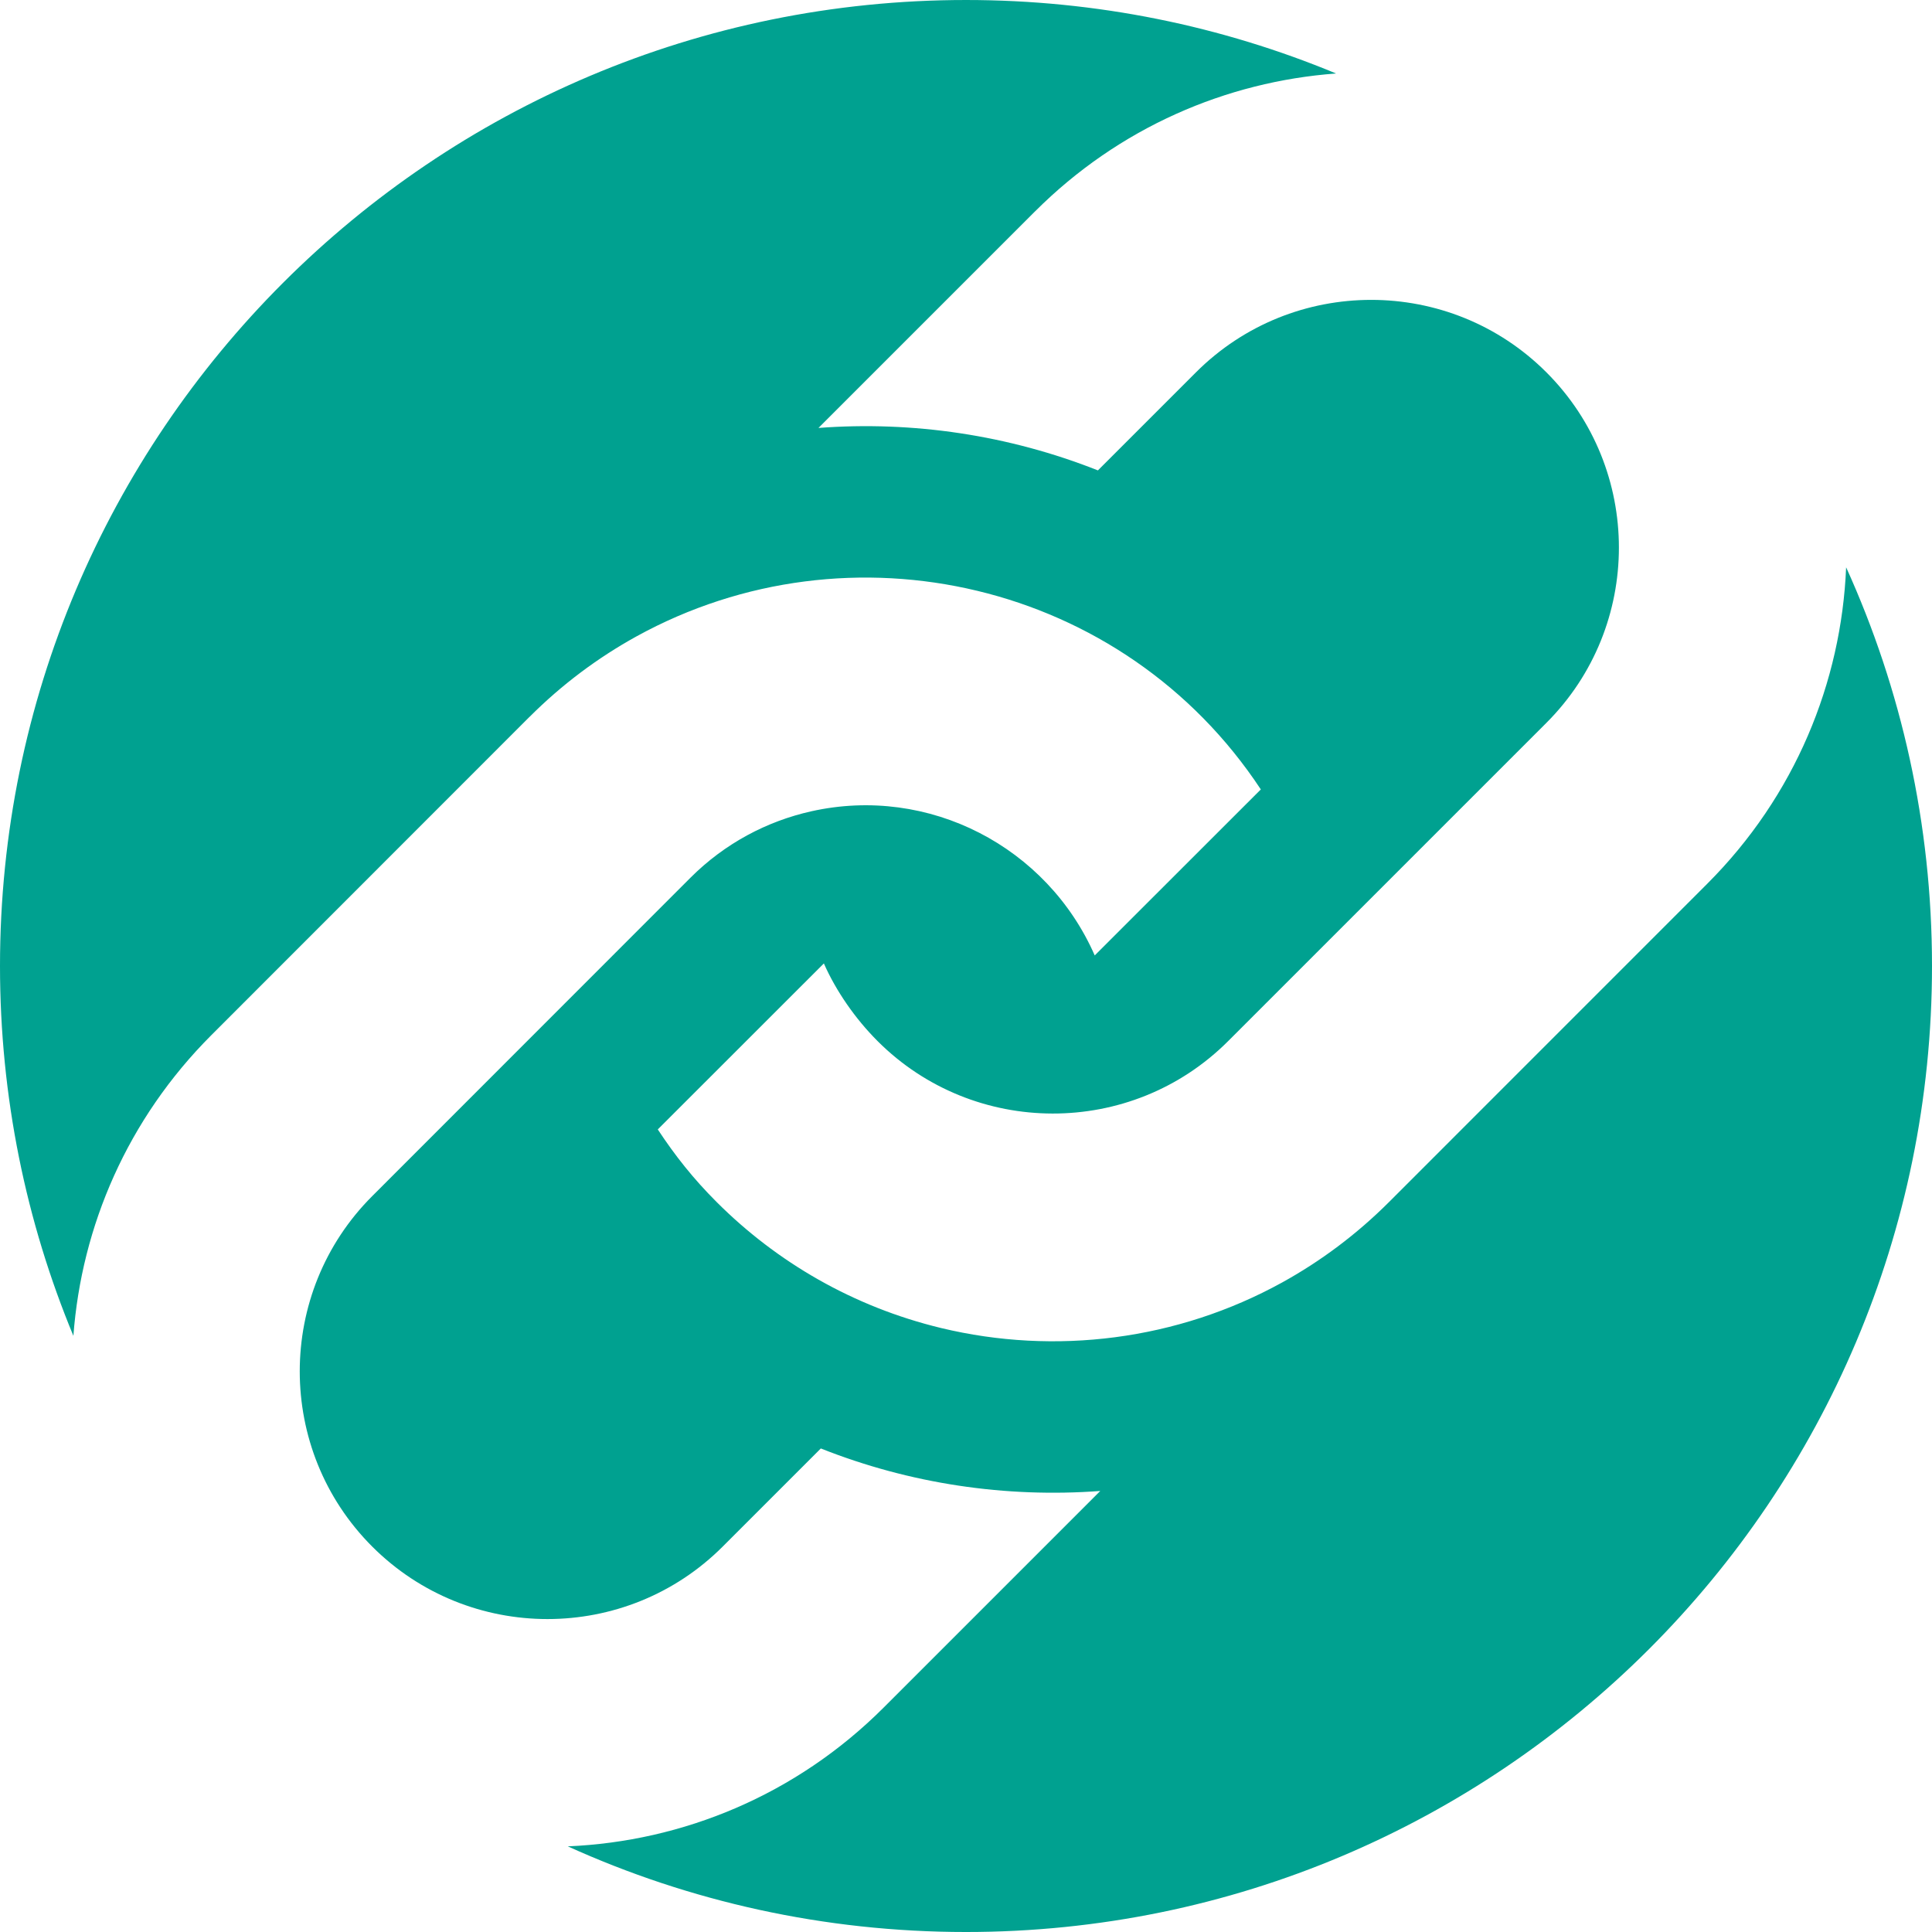
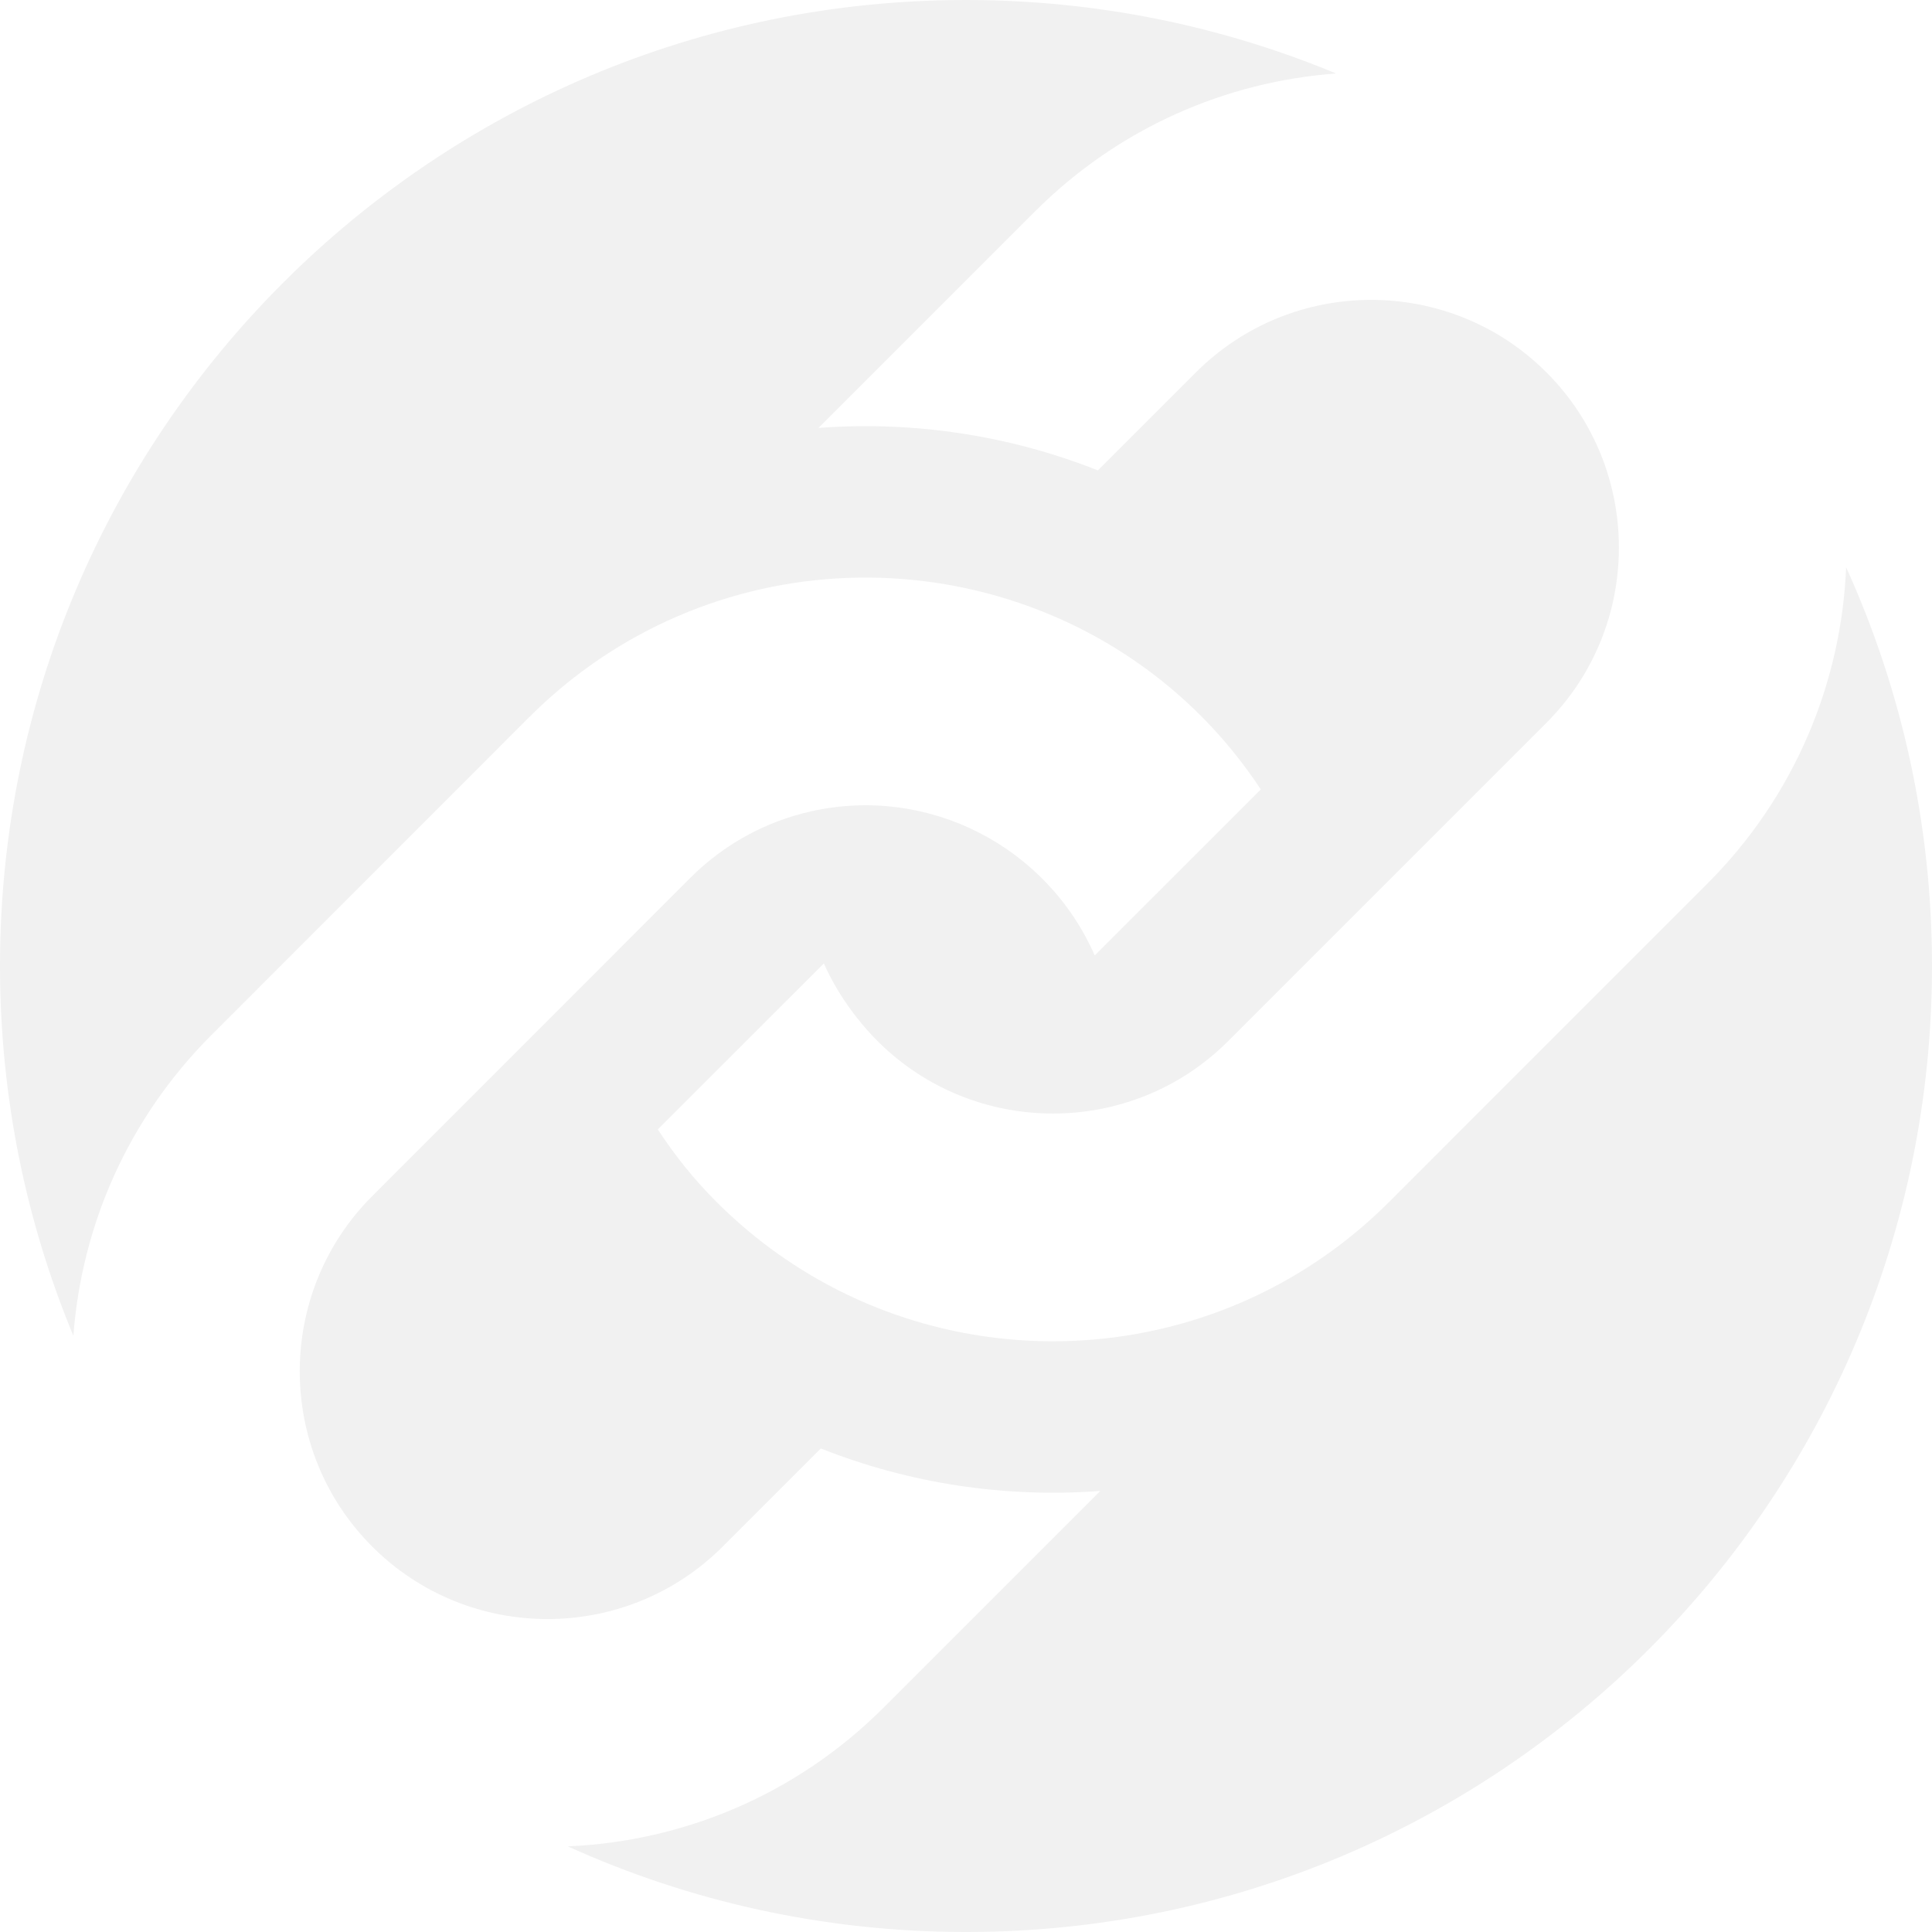
- <svg xmlns="http://www.w3.org/2000/svg" xml:space="preserve" width="45.156mm" height="45.156mm" version="1.1" style="shape-rendering:geometricPrecision; text-rendering:geometricPrecision; image-rendering:optimizeQuality; fill-rule:evenodd; clip-rule:evenodd" viewBox="0 0 4515.56 4515.56">
+ <svg xmlns="http://www.w3.org/2000/svg" xml:space="preserve" version="1.1" style="shape-rendering:geometricPrecision; text-rendering:geometricPrecision; image-rendering:optimizeQuality; fill-rule:evenodd; clip-rule:evenodd" viewBox="0 0 4515.56 4515.56">
  <defs>
    <style type="text/css">
   
-     .fil0 {fill:#00A190}
+     .fil0 {fill:#f1f1f1}
   
  </style>
  </defs>
  <g id="Layer_x0020_1">
    <path class="fil0" d="M2257.78 0.01c306.43,0 598.54,61.16 864.96,171.75 -256.39,18.88 -507.47,126.29 -703.55,322.29l0 -0.07 -506.22 506.22c220.72,-16.59 444.49,16.6 653.12,99.22l229.13 -229.14c225.88,-225.86 593.29,-225.86 819.16,0 225.87,225.87 225.87,593.28 0,819.14l-743.98 743.98c-226.58,226.59 -594.51,224.69 -819.14,0 -52.39,-52.39 -97.46,-117.51 -125.68,-181.64l-388.18 387.98c40.76,61.85 83.15,115.3 137.56,169.7 140.31,140.29 319.02,244.87 524.71,294.51 266.49,64.15 551.99,28.68 797.2,-106.59 89.55,-49.45 173.68,-112.03 249.57,-187.86l743.83 -743.97c205.32,-205.24 313.46,-470.78 324.59,-739.58 128.89,284.08 200.7,599.57 200.7,931.84 0,1246.93 -1010.84,2257.78 -2257.78,2257.78 -331.83,0 -646.94,-71.61 -930.73,-200.19 268.37,-11.4 533.4,-119.49 738.32,-324.41l506.22 -506.21c-220.92,16.46 -444.49,-16.59 -653.11,-99.35l-229.35 229.33c-225.86,225.87 -593.28,225.87 -819.15,0 -225.86,-225.87 -225.86,-593.28 0,-819.15l743.84 -744.17c80.4,-80.35 178.72,-132.01 282.24,-155.19 274.92,-61.53 551.29,82.95 662.58,336.84l388.2 -387.98c-320.79,-486.3 -960.51,-632.54 -1459.47,-357.56 -89.56,49.44 -173.68,111.95 -249.58,187.86l-0.07 -0.06 -743.83 744.15c-195.85,195.85 -303.28,446.61 -322.36,702.71 -110.46,-266.27 -171.53,-558.19 -171.53,-864.4 0,-1246.94 1010.84,-2257.78 2257.78,-2257.78z" />
  </g>
</svg>
